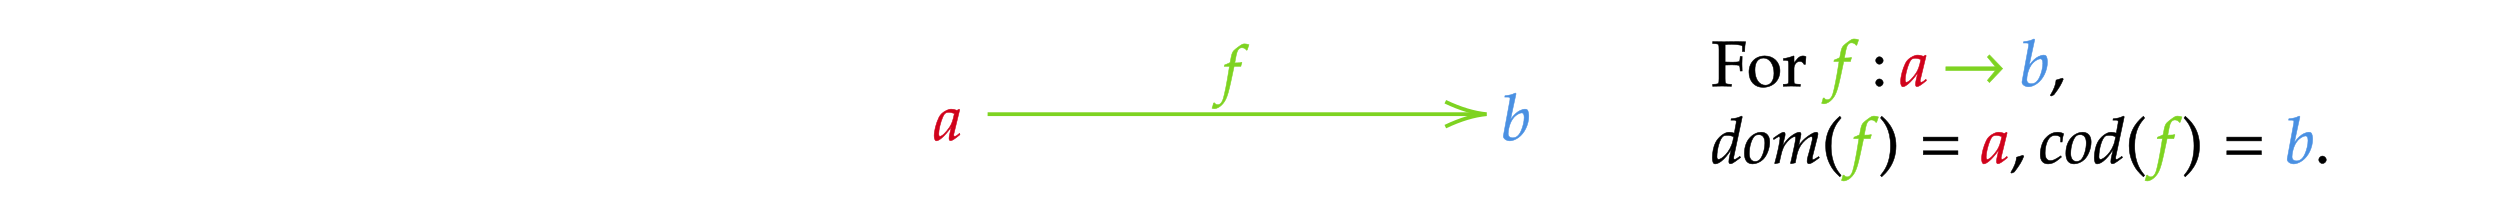
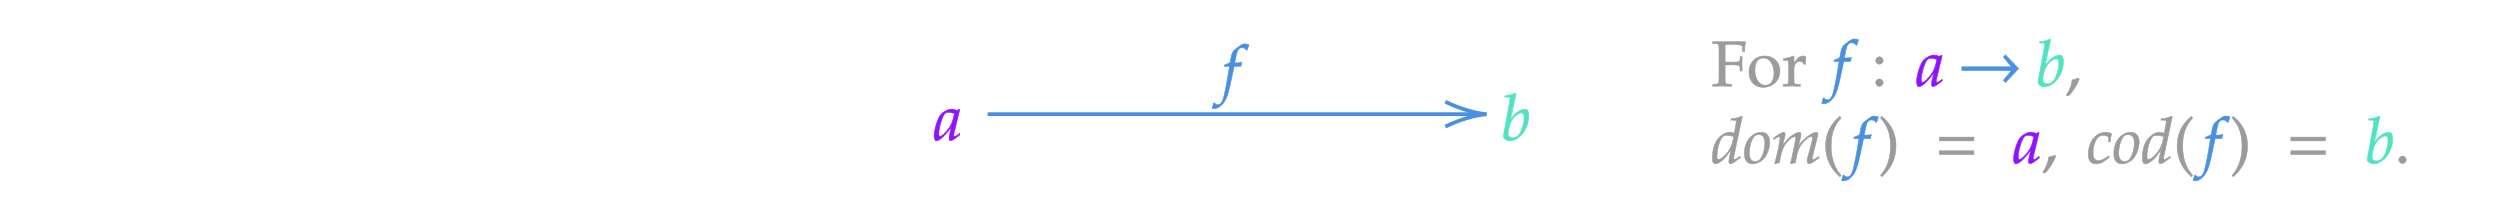
<svg xmlns="http://www.w3.org/2000/svg" x="0" y="0" width="661.267" height="53.067" style="         width:661.267px;         height:53.067px;         background: transparent;         fill: none; ">
  <svg class="role-diagram-draw-area">
    <g class="shapes-region" style="stroke: black; fill: none;">
      <g />
    </g>
    <g>
      <g class="connection-group">
        <g class="arrow-line">
-           <path class="connection real" stroke-dasharray="" d="  M261.23,30.2 L391.23,30.2" style="stroke: rgb(126, 211, 33); stroke-width: 1px; fill: none; fill-opacity: 1; stroke-opacity: 1;" />
-           <g stroke="rgb(126,211,33)" transform="matrix(-1,1.2246467991473532e-16,-1.2246467991473532e-16,-1,393.225,30.2)" style="stroke: rgb(126, 211, 33); stroke-width: 1px;" stroke-opacity="1">
+           <path class="connection real" stroke-dasharray="" d="  M261.23,30.2 L391.23,30.2" style="stroke: rgb(74, 144, 226); stroke-opacity: 1; stroke-width: 1px; fill: none; fill-opacity: 1;" />
+           <g stroke="rgb(74,144,226)" stroke-opacity="1" transform="matrix(-1,1.2246467991473532e-16,-1.2246467991473532e-16,-1,393.225,30.2)" style="stroke: rgb(74, 144, 226); stroke-width: 1px;">
            <path d=" M10.93,-3.29 Q4.96,-0.45 0,0 Q4.96,0.45 10.93,3.29" />
          </g>
        </g>
      </g>
    </g>
    <g />
    <g />
  </svg>
  <svg width="660" height="51.8" style="width:660px;height:51.8px;font-family:Asana-Math, Asana;background:transparent;">
    <g>
      <g>
        <g>
          <g transform="matrix(1,0,0,1,247.0167,37.06667)">
-             <path transform="matrix(0.017,0,0,-0.017,0,0)" d="M271 204L242 77C238 60 236 42 236 26C236 4 245 -9 260 -9C283 -9 324 17 406 85L399 106C375 86 346 59 324 59C315 59 309 68 309 82C309 87 309 90 310 93L402 472L392 481L359 463C318 478 301 482 274 482C246 482 226 477 199 464C137 433 104 403 79 354C35 265 4 145 4 67C4 23 19 -11 38 -11C75 -11 155 41 271 204ZM319 414C297 305 278 253 244 201C187 117 126 59 94 59C82 59 76 72 76 99C76 163 104 280 139 360C163 415 186 433 234 433C257 433 275 429 319 414Z" stroke="rgb(208,2,27)" stroke-opacity="1" stroke-width="8" fill="rgb(208,2,27)" fill-opacity="1" />
+             <path transform="matrix(0.017,0,0,-0.017,0,0)" d="M271 204L242 77C238 60 236 42 236 26C236 4 245 -9 260 -9C283 -9 324 17 406 85L399 106C375 86 346 59 324 59C315 59 309 68 309 82C309 87 309 90 310 93L402 472L392 481L359 463C318 478 301 482 274 482C246 482 226 477 199 464C137 433 104 403 79 354C35 265 4 145 4 67C4 23 19 -11 38 -11C75 -11 155 41 271 204ZM319 414C297 305 278 253 244 201C187 117 126 59 94 59C82 59 76 72 76 99C76 163 104 280 139 360C163 415 186 433 234 433C257 433 275 429 319 414Z" stroke="rgb(144,19,254)" stroke-opacity="1" stroke-width="8" fill="rgb(144,19,254)" fill-opacity="1" />
          </g>
        </g>
      </g>
    </g>
    <g>
      <g>
        <g>
          <g transform="matrix(1,0,0,1,397.0167,37.06667)">
-             <path transform="matrix(0.017,0,0,-0.017,0,0)" d="M235 722L223 733C171 707 135 698 63 691L59 670L107 670C131 670 141 663 141 646C141 639 140 628 139 622L38 71C37 68 37 64 37 61C37 22 85 -11 140 -11C177 -11 228 8 271 39C367 107 433 244 433 376C433 414 424 453 412 468C405 477 392 482 377 482C353 482 323 474 295 460C244 433 211 403 149 324ZM322 424C348 424 361 401 361 352C361 288 340 202 310 137C277 68 237 36 183 36C137 36 112 59 112 101C112 135 127 276 208 361C241 395 293 424 322 424Z" stroke="rgb(74,144,226)" stroke-opacity="1" stroke-width="8" fill="rgb(74,144,226)" fill-opacity="1" />
+             <path transform="matrix(0.017,0,0,-0.017,0,0)" d="M235 722L223 733C171 707 135 698 63 691L59 670L107 670C131 670 141 663 141 646C141 639 140 628 139 622L38 71C37 68 37 64 37 61C37 22 85 -11 140 -11C177 -11 228 8 271 39C367 107 433 244 433 376C433 414 424 453 412 468C405 477 392 482 377 482C353 482 323 474 295 460C244 433 211 403 149 324ZM322 424C348 424 361 401 361 352C361 288 340 202 310 137C277 68 237 36 183 36C137 36 112 59 112 101C112 135 127 276 208 361C241 395 293 424 322 424Z" stroke="rgb(80,227,194)" stroke-opacity="1" stroke-width="8" fill="rgb(80,227,194)" fill-opacity="1" />
          </g>
        </g>
      </g>
    </g>
    <g>
      <g>
        <g>
          <g transform="matrix(1,0,0,1,321.0167,24.06667)">
-             <path transform="matrix(0.017,0,0,-0.017,0,0)" d="M345 437L329 437L350 549C366 635 394 673 440 673C470 673 497 658 512 634L522 638C527 654 537 685 545 705L550 720C534 727 503 733 480 733C469 733 453 730 445 726C421 715 339 654 316 630C294 608 282 578 271 521L256 442C215 422 195 414 170 405L165 383L246 383L237 327C207 132 170 -54 148 -123C130 -182 100 -213 64 -213C41 -213 30 -206 12 -184L-2 -188C-6 -211 -20 -259 -25 -268C-16 -273 -1 -276 10 -276C51 -276 105 -245 144 -198C215 -114 235 -18 319 383L423 383C427 402 434 425 440 439L436 446C407 439 408 437 345 437Z" stroke="rgb(126,211,33)" stroke-opacity="1" stroke-width="8" fill="rgb(126,211,33)" fill-opacity="1" />
+             <path transform="matrix(0.017,0,0,-0.017,0,0)" d="M345 437L329 437L350 549C366 635 394 673 440 673C470 673 497 658 512 634L522 638C527 654 537 685 545 705L550 720C534 727 503 733 480 733C469 733 453 730 445 726C421 715 339 654 316 630C294 608 282 578 271 521L256 442C215 422 195 414 170 405L165 383L246 383L237 327C207 132 170 -54 148 -123C130 -182 100 -213 64 -213C41 -213 30 -206 12 -184L-2 -188C-6 -211 -20 -259 -25 -268C-16 -273 -1 -276 10 -276C51 -276 105 -245 144 -198C215 -114 235 -18 319 383L423 383C427 402 434 425 440 439L436 446C407 439 408 437 345 437Z" stroke="rgb(74,144,226)" stroke-opacity="1" stroke-width="8" fill="rgb(74,144,226)" fill-opacity="1" />
          </g>
        </g>
      </g>
    </g>
    <g>
      <g>
        <g>
          <g transform="matrix(1,0,0,1,452.6333,22.76668)">
-             <path transform="matrix(0.017,0,0,-0.017,0,0)" d="M216 327C244 329 274 330 319 330C393 330 420 327 438 318L446 293L451 234L481 234C478 327 478 327 478 345C478 361 478 361 481 461L451 461L446 409C445 400 442 391 438 383C420 375 392 372 326 372C284 372 250 373 216 375L216 642C246 649 264 650 323 650C371 650 427 644 458 636C482 630 485 625 485 602L485 537L520 537C520 597 525 645 536 689C487 691 457 692 414 692L307 691C258 689 223 689 198 689C169 689 169 689 22 692L22 662L70 659C116 656 121 648 121 569L121 120C121 41 116 33 70 30L22 27L22 -3C81 -1 116 0 168 0C220 0 256 -1 315 -3L315 27L267 30C221 33 216 41 216 120ZM834 469C688 469 587 366 587 217C587 76 676 -20 805 -20C959 -20 1069 87 1069 237C1069 372 971 469 834 469ZM816 436C908 436 976 336 976 200C976 85 925 13 844 13C746 13 680 109 680 251C680 371 728 436 816 436ZM1123 400L1160 400C1200 400 1204 393 1204 327L1204 102C1204 39 1201 32 1167 30L1121 27L1121 -3C1193 -1 1219 0 1244 0C1264 0 1264 0 1387 -3L1387 27L1335 30C1290 33 1288 36 1288 102L1288 274C1288 334 1328 384 1377 384C1407 384 1428 370 1444 338L1465 338L1474 458C1463 465 1445 469 1427 469C1397 469 1365 453 1344 428L1288 362L1288 465L1279 469C1228 448 1176 434 1123 428Z" stroke="rgb(0,0,0)" stroke-opacity="1" stroke-width="8" fill="rgb(0,0,0)" fill-opacity="1" />
+             <path transform="matrix(0.017,0,0,-0.017,0,0)" d="M216 327C244 329 274 330 319 330C393 330 420 327 438 318L446 293L451 234L481 234C478 327 478 327 478 345C478 361 478 361 481 461L451 461L446 409C445 400 442 391 438 383C420 375 392 372 326 372C284 372 250 373 216 375L216 642C246 649 264 650 323 650C371 650 427 644 458 636C482 630 485 625 485 602L485 537L520 537C520 597 525 645 536 689C487 691 457 692 414 692L307 691C258 689 223 689 198 689C169 689 169 689 22 692L22 662L70 659C116 656 121 648 121 569L121 120C121 41 116 33 70 30L22 27L22 -3C81 -1 116 0 168 0C220 0 256 -1 315 -3L315 27L267 30C221 33 216 41 216 120ZM834 469C688 469 587 366 587 217C587 76 676 -20 805 -20C959 -20 1069 87 1069 237C1069 372 971 469 834 469ZM816 436C908 436 976 336 976 200C976 85 925 13 844 13C746 13 680 109 680 251C680 371 728 436 816 436ZM1123 400L1160 400C1200 400 1204 393 1204 327L1204 102C1204 39 1201 32 1167 30L1121 27L1121 -3C1193 -1 1219 0 1244 0C1264 0 1264 0 1387 -3L1387 27L1335 30C1290 33 1288 36 1288 102L1288 274C1288 334 1328 384 1377 384C1407 384 1428 370 1444 338L1465 338L1474 458C1463 465 1445 469 1427 469C1397 469 1365 453 1344 428L1288 362L1288 465L1279 469C1228 448 1176 434 1123 428Z" stroke="rgb(155,155,155)" stroke-opacity="1" stroke-width="8" fill="rgb(155,155,155)" fill-opacity="1" />
          </g>
        </g>
        <g>
          <g transform="matrix(1,0,0,1,478.0334,22.76668)">
-             <path transform="matrix(0.017,0,0,-0.017,0,0)" d="" stroke="rgb(0,0,0)" stroke-opacity="1" stroke-width="8" fill="rgb(0,0,0)" fill-opacity="1" />
+             <path transform="matrix(0.017,0,0,-0.017,0,0)" d="" stroke="rgb(155,155,155)" stroke-opacity="1" stroke-width="8" fill="rgb(155,155,155)" fill-opacity="1" />
          </g>
        </g>
        <g>
          <g transform="matrix(1,0,0,1,482.2667,22.76668)">
-             <path transform="matrix(0.017,0,0,-0.017,0,0)" d="M345 437L329 437L350 549C366 635 394 673 440 673C470 673 497 658 512 634L522 638C527 654 537 685 545 705L550 720C534 727 503 733 480 733C469 733 453 730 445 726C421 715 339 654 316 630C294 608 282 578 271 521L256 442C215 422 195 414 170 405L165 383L246 383L237 327C207 132 170 -54 148 -123C130 -182 100 -213 64 -213C41 -213 30 -206 12 -184L-2 -188C-6 -211 -20 -259 -25 -268C-16 -273 -1 -276 10 -276C51 -276 105 -245 144 -198C215 -114 235 -18 319 383L423 383C427 402 434 425 440 439L436 446C407 439 408 437 345 437Z" stroke="rgb(126,211,33)" stroke-opacity="1" stroke-width="8" fill="rgb(126,211,33)" fill-opacity="1" />
+             <path transform="matrix(0.017,0,0,-0.017,0,0)" d="M345 437L329 437L350 549C366 635 394 673 440 673C470 673 497 658 512 634L522 638C527 654 537 685 545 705L550 720C534 727 503 733 480 733C469 733 453 730 445 726C421 715 339 654 316 630C294 608 282 578 271 521L256 442C215 422 195 414 170 405L165 383L246 383L237 327C207 132 170 -54 148 -123C130 -182 100 -213 64 -213C41 -213 30 -206 12 -184L-2 -188C-6 -211 -20 -259 -25 -268C-16 -273 -1 -276 10 -276C51 -276 105 -245 144 -198C215 -114 235 -18 319 383L423 383C427 402 434 425 440 439L436 446C407 439 408 437 345 437Z" stroke="rgb(74,144,226)" stroke-opacity="1" stroke-width="8" fill="rgb(74,144,226)" fill-opacity="1" />
          </g>
        </g>
        <g>
          <g transform="matrix(1,0,0,1,495.0167,22.76668)">
-             <path transform="matrix(0.017,0,0,-0.017,0,0)" d="M123 111C93 111 66 83 66 53C66 23 93 -5 122 -5C154 -5 182 22 182 53C182 83 154 111 123 111ZM123 456C93 456 66 428 66 398C66 368 93 340 122 340C154 340 182 367 182 397C182 428 154 456 123 456Z" stroke="rgb(0,0,0)" stroke-opacity="1" stroke-width="8" fill="rgb(0,0,0)" fill-opacity="1" />
+             <path transform="matrix(0.017,0,0,-0.017,0,0)" d="M123 111C93 111 66 83 66 53C66 23 93 -5 122 -5C154 -5 182 22 182 53C182 83 154 111 123 111ZM123 456C93 456 66 428 66 398C66 368 93 340 122 340C154 340 182 367 182 397C182 428 154 456 123 456Z" stroke="rgb(155,155,155)" stroke-opacity="1" stroke-width="8" fill="rgb(155,155,155)" fill-opacity="1" />
          </g>
        </g>
        <g>
          <g transform="matrix(1,0,0,1,502.65,22.76668)">
-             <path transform="matrix(0.017,0,0,-0.017,0,0)" d="M271 204L242 77C238 60 236 42 236 26C236 4 245 -9 260 -9C283 -9 324 17 406 85L399 106C375 86 346 59 324 59C315 59 309 68 309 82C309 87 309 90 310 93L402 472L392 481L359 463C318 478 301 482 274 482C246 482 226 477 199 464C137 433 104 403 79 354C35 265 4 145 4 67C4 23 19 -11 38 -11C75 -11 155 41 271 204ZM319 414C297 305 278 253 244 201C187 117 126 59 94 59C82 59 76 72 76 99C76 163 104 280 139 360C163 415 186 433 234 433C257 433 275 429 319 414Z" stroke="rgb(208,2,27)" stroke-opacity="1" stroke-width="8" fill="rgb(208,2,27)" fill-opacity="1" />
+             <path transform="matrix(0.017,0,0,-0.017,0,0)" d="" stroke="rgb(155,155,155)" stroke-opacity="1" stroke-width="8" fill="rgb(155,155,155)" fill-opacity="1" />
+           </g>
+         </g>
+         <g>
+           <g transform="matrix(1,0,0,1,506.8833,22.76668)">
+             <path transform="matrix(0.017,0,0,-0.017,0,0)" d="M271 204L242 77C238 60 236 42 236 26C236 4 245 -9 260 -9C283 -9 324 17 406 85L399 106C375 86 346 59 324 59C315 59 309 68 309 82C309 87 309 90 310 93L402 472L392 481L359 463C318 478 301 482 274 482C246 482 226 477 199 464C137 433 104 403 79 354C35 265 4 145 4 67C4 23 19 -11 38 -11C75 -11 155 41 271 204ZM319 414C297 305 278 253 244 201C187 117 126 59 94 59C82 59 76 72 76 99C76 163 104 280 139 360C163 415 186 433 234 433C257 433 275 429 319 414Z" stroke="rgb(144,19,254)" stroke-opacity="1" stroke-width="8" fill="rgb(144,19,254)" fill-opacity="1" />
          </g>
        </g>
        <g>
          <g>
-             <g transform="matrix(1,0,0,1,513.5833,22.76668)">
-               <path transform="matrix(0.017,0,0,-0.017,0,0)" d="M949 272L743 486L711 452L836 300L65 300L65 241L836 241L711 89L743 55Z" stroke="rgb(126,211,33)" stroke-opacity="1" stroke-width="8" fill="rgb(126,211,33)" fill-opacity="1" />
+             <g transform="matrix(1,0,0,1,517.8167,22.76668)">
+               <path transform="matrix(0.017,0,0,-0.017,0,0)" d="M949 272L743 486L711 452L836 300L65 300L65 241L836 241L711 89L743 55Z" stroke="rgb(74,144,226)" stroke-opacity="1" stroke-width="8" fill="rgb(74,144,226)" fill-opacity="1" />
            </g>
          </g>
        </g>
        <g>
-           <g transform="matrix(1,0,0,1,534.2,22.76668)">
-             <path transform="matrix(0.017,0,0,-0.017,0,0)" d="M235 722L223 733C171 707 135 698 63 691L59 670L107 670C131 670 141 663 141 646C141 639 140 628 139 622L38 71C37 68 37 64 37 61C37 22 85 -11 140 -11C177 -11 228 8 271 39C367 107 433 244 433 376C433 414 424 453 412 468C405 477 392 482 377 482C353 482 323 474 295 460C244 433 211 403 149 324ZM322 424C348 424 361 401 361 352C361 288 340 202 310 137C277 68 237 36 183 36C137 36 112 59 112 101C112 135 127 276 208 361C241 395 293 424 322 424Z" stroke="rgb(74,144,226)" stroke-opacity="1" stroke-width="8" fill="rgb(74,144,226)" fill-opacity="1" />
+           <g transform="matrix(1,0,0,1,538.4333,22.76668)">
+             <path transform="matrix(0.017,0,0,-0.017,0,0)" d="M235 722L223 733C171 707 135 698 63 691L59 670L107 670C131 670 141 663 141 646C141 639 140 628 139 622L38 71C37 68 37 64 37 61C37 22 85 -11 140 -11C177 -11 228 8 271 39C367 107 433 244 433 376C433 414 424 453 412 468C405 477 392 482 377 482C353 482 323 474 295 460C244 433 211 403 149 324ZM322 424C348 424 361 401 361 352C361 288 340 202 310 137C277 68 237 36 183 36C137 36 112 59 112 101C112 135 127 276 208 361C241 395 293 424 322 424Z" stroke="rgb(80,227,194)" stroke-opacity="1" stroke-width="8" fill="rgb(80,227,194)" fill-opacity="1" />
          </g>
        </g>
        <g>
-           <g transform="matrix(1,0,0,1,542.05,22.76668)">
-             <path transform="matrix(0.017,0,0,-0.017,0,0)" d="M204 123C177 114 159 108 106 93C99 17 74 -48 16 -144L30 -155L71 -136C152 -31 190 32 218 109Z" stroke="rgb(0,0,0)" stroke-opacity="1" stroke-width="8" fill="rgb(0,0,0)" fill-opacity="1" />
+           <g transform="matrix(1,0,0,1,546.2834,22.76668)">
+             <path transform="matrix(0.017,0,0,-0.017,0,0)" d="M204 123C177 114 159 108 106 93C99 17 74 -48 16 -144L30 -155L71 -136C152 -31 190 32 218 109Z" stroke="rgb(155,155,155)" stroke-opacity="1" stroke-width="8" fill="rgb(155,155,155)" fill-opacity="1" />
          </g>
        </g>
      </g>
      <g>
        <g>
          <g transform="matrix(1,0,0,1,452.6333,43.16667)">
-             <path transform="matrix(0.017,0,0,-0.017,0,0)" d="M483 722L471 733C419 707 383 698 311 691L307 670L355 670C379 670 389 663 389 646C389 638 388 629 387 622L359 468C329 477 302 482 277 482C208 482 114 410 68 323C37 265 17 170 17 86C17 21 32 -11 61 -11C88 -11 125 6 159 33C213 77 246 116 313 217L290 126C279 82 274 50 274 24C274 3 283 -9 300 -9C317 -9 341 3 375 28L456 88L446 107L402 76C388 66 372 59 363 59C355 59 349 68 349 82C349 90 350 99 357 128ZM114 59C98 59 89 73 89 98C89 224 135 380 184 418C197 428 216 433 243 433C287 433 316 427 349 410L337 351C300 171 159 59 114 59ZM516 152C516 46 561 -11 644 -11C699 -11 759 15 804 57C866 116 910 230 910 331C910 425 860 482 777 482C673 482 516 382 516 152ZM740 444C801 444 834 399 834 315C834 219 803 113 759 60C741 39 715 27 684 27C626 27 592 72 592 151C592 264 631 387 680 427C693 438 716 444 740 444ZM1672 103L1646 86C1617 67 1595 56 1585 56C1578 56 1572 65 1572 76C1572 86 1574 95 1579 116L1654 413C1658 430 1661 446 1661 454C1661 471 1651 482 1635 482C1606 482 1568 464 1507 421C1444 376 1409 341 1360 272L1390 409C1394 429 1397 444 1397 451C1397 470 1387 482 1371 482C1341 482 1295 460 1240 418C1196 384 1176 363 1111 275L1144 408C1148 424 1150 439 1150 451C1150 470 1141 482 1127 482C1106 482 1068 461 994 408L966 388L973 368C1010 391 1045 414 1052 414C1063 414 1070 404 1070 389C1070 338 1029 145 988 2L991 -9L1059 6L1081 108C1105 219 1132 278 1187 338C1229 384 1274 414 1302 414C1309 414 1313 406 1313 393C1313 358 1291 244 1250 69L1234 2L1239 -9L1308 6L1329 113C1345 194 1379 269 1423 318C1478 379 1528 414 1560 414C1568 414 1573 405 1573 389C1573 365 1570 351 1548 264C1508 105 1492 84 1492 31C1492 6 1503 -9 1522 -9C1548 -9 1584 12 1682 85Z" stroke="rgb(0,0,0)" stroke-opacity="1" stroke-width="8" fill="rgb(0,0,0)" fill-opacity="1" />
+             <path transform="matrix(0.017,0,0,-0.017,0,0)" d="M483 722L471 733C419 707 383 698 311 691L307 670L355 670C379 670 389 663 389 646C389 638 388 629 387 622L359 468C329 477 302 482 277 482C208 482 114 410 68 323C37 265 17 170 17 86C17 21 32 -11 61 -11C88 -11 125 6 159 33C213 77 246 116 313 217L290 126C279 82 274 50 274 24C274 3 283 -9 300 -9C317 -9 341 3 375 28L456 88L446 107L402 76C388 66 372 59 363 59C355 59 349 68 349 82C349 90 350 99 357 128ZM114 59C98 59 89 73 89 98C89 224 135 380 184 418C197 428 216 433 243 433C287 433 316 427 349 410L337 351C300 171 159 59 114 59ZM516 152C516 46 561 -11 644 -11C699 -11 759 15 804 57C866 116 910 230 910 331C910 425 860 482 777 482C673 482 516 382 516 152ZM740 444C801 444 834 399 834 315C834 219 803 113 759 60C741 39 715 27 684 27C626 27 592 72 592 151C592 264 631 387 680 427C693 438 716 444 740 444ZM1672 103L1646 86C1617 67 1595 56 1585 56C1578 56 1572 65 1572 76C1572 86 1574 95 1579 116L1654 413C1658 430 1661 446 1661 454C1661 471 1651 482 1635 482C1606 482 1568 464 1507 421C1444 376 1409 341 1360 272L1390 409C1394 429 1397 444 1397 451C1397 470 1387 482 1371 482C1341 482 1295 460 1240 418C1196 384 1176 363 1111 275L1144 408C1148 424 1150 439 1150 451C1150 470 1141 482 1127 482C1106 482 1068 461 994 408L966 388L973 368C1010 391 1045 414 1052 414C1063 414 1070 404 1070 389C1070 338 1029 145 988 2L991 -9L1059 6L1081 108C1105 219 1132 278 1187 338C1229 384 1274 414 1302 414C1309 414 1313 406 1313 393C1313 358 1291 244 1250 69L1234 2L1239 -9L1308 6L1329 113C1345 194 1379 269 1423 318C1478 379 1528 414 1560 414C1568 414 1573 405 1573 389C1573 365 1570 351 1548 264C1508 105 1492 84 1492 31C1492 6 1503 -9 1522 -9C1548 -9 1584 12 1682 85Z" stroke="rgb(155,155,155)" stroke-opacity="1" stroke-width="8" fill="rgb(155,155,155)" fill-opacity="1" />
          </g>
        </g>
        <g>
          <g transform="matrix(1,0,0,1,481.8667,43.10001)">
-             <path transform="matrix(0.017,0,0,-0.017,0,0)" d="M146 266C146 526 243 632 301 700L282 726C225 675 60 542 60 266C60 159 85 58 133 -32C168 -99 200 -138 282 -215L301 -194C255 -137 146 -15 146 266Z" stroke="rgb(0,0,0)" stroke-opacity="1" stroke-width="8" fill="rgb(0,0,0)" fill-opacity="1" />
+             <path transform="matrix(0.017,0,0,-0.017,0,0)" d="M146 266C146 526 243 632 301 700L282 726C225 675 60 542 60 266C60 159 85 58 133 -32C168 -99 200 -138 282 -215L301 -194C255 -137 146 -15 146 266Z" stroke="rgb(155,155,155)" stroke-opacity="1" stroke-width="8" fill="rgb(155,155,155)" fill-opacity="1" />
          </g>
        </g>
        <g>
          <g transform="matrix(1,0,0,1,487.5167,43.16667)">
-             <path transform="matrix(0.017,0,0,-0.017,0,0)" d="M345 437L329 437L350 549C366 635 394 673 440 673C470 673 497 658 512 634L522 638C527 654 537 685 545 705L550 720C534 727 503 733 480 733C469 733 453 730 445 726C421 715 339 654 316 630C294 608 282 578 271 521L256 442C215 422 195 414 170 405L165 383L246 383L237 327C207 132 170 -54 148 -123C130 -182 100 -213 64 -213C41 -213 30 -206 12 -184L-2 -188C-6 -211 -20 -259 -25 -268C-16 -273 -1 -276 10 -276C51 -276 105 -245 144 -198C215 -114 235 -18 319 383L423 383C427 402 434 425 440 439L436 446C407 439 408 437 345 437Z" stroke="rgb(126,211,33)" stroke-opacity="1" stroke-width="8" fill="rgb(126,211,33)" fill-opacity="1" />
+             <path transform="matrix(0.017,0,0,-0.017,0,0)" d="M345 437L329 437L350 549C366 635 394 673 440 673C470 673 497 658 512 634L522 638C527 654 537 685 545 705L550 720C534 727 503 733 480 733C469 733 453 730 445 726C421 715 339 654 316 630C294 608 282 578 271 521L256 442C215 422 195 414 170 405L165 383L246 383L237 327C207 132 170 -54 148 -123C130 -182 100 -213 64 -213C41 -213 30 -206 12 -184L-2 -188C-6 -211 -20 -259 -25 -268C-16 -273 -1 -276 10 -276C51 -276 105 -245 144 -198C215 -114 235 -18 319 383L423 383C427 402 434 425 440 439L436 446C407 439 408 437 345 437Z" stroke="rgb(74,144,226)" stroke-opacity="1" stroke-width="8" fill="rgb(74,144,226)" fill-opacity="1" />
          </g>
        </g>
        <g>
          <g transform="matrix(1,0,0,1,496.8667,43.10001)">
-             <path transform="matrix(0.017,0,0,-0.017,0,0)" d="M51 726L32 700C87 636 187 526 187 266C187 -10 83 -131 32 -194L51 -215C104 -165 273 -23 273 265C273 542 108 675 51 726Z" stroke="rgb(0,0,0)" stroke-opacity="1" stroke-width="8" fill="rgb(0,0,0)" fill-opacity="1" />
+             <path transform="matrix(0.017,0,0,-0.017,0,0)" d="M51 726L32 700C87 636 187 526 187 266C187 -10 83 -131 32 -194L51 -215C104 -165 273 -23 273 265C273 542 108 675 51 726Z" stroke="rgb(155,155,155)" stroke-opacity="1" stroke-width="8" fill="rgb(155,155,155)" fill-opacity="1" />
          </g>
        </g>
        <g>
-           <g transform="matrix(1,0,0,1,507.6167,43.16667)">
-             <path transform="matrix(0.017,0,0,-0.017,0,0)" d="M604 347L604 406L65 406L65 347ZM604 134L604 193L65 193L65 134Z" stroke="rgb(0,0,0)" stroke-opacity="1" stroke-width="8" fill="rgb(0,0,0)" fill-opacity="1" />
+           <g transform="matrix(1,0,0,1,502.5167,43.16667)">
+             <path transform="matrix(0.017,0,0,-0.017,0,0)" d="" stroke="rgb(155,155,155)" stroke-opacity="1" stroke-width="8" fill="rgb(155,155,155)" fill-opacity="1" />
          </g>
        </g>
        <g>
-           <g transform="matrix(1,0,0,1,524.0667,43.16667)">
-             <path transform="matrix(0.017,0,0,-0.017,0,0)" d="M271 204L242 77C238 60 236 42 236 26C236 4 245 -9 260 -9C283 -9 324 17 406 85L399 106C375 86 346 59 324 59C315 59 309 68 309 82C309 87 309 90 310 93L402 472L392 481L359 463C318 478 301 482 274 482C246 482 226 477 199 464C137 433 104 403 79 354C35 265 4 145 4 67C4 23 19 -11 38 -11C75 -11 155 41 271 204ZM319 414C297 305 278 253 244 201C187 117 126 59 94 59C82 59 76 72 76 99C76 163 104 280 139 360C163 415 186 433 234 433C257 433 275 429 319 414Z" stroke="rgb(208,2,27)" stroke-opacity="1" stroke-width="8" fill="rgb(208,2,27)" fill-opacity="1" />
+           <g transform="matrix(1,0,0,1,511.85,43.16667)">
+             <path transform="matrix(0.017,0,0,-0.017,0,0)" d="M604 347L604 406L65 406L65 347ZM604 134L604 193L65 193L65 134Z" stroke="rgb(155,155,155)" stroke-opacity="1" stroke-width="8" fill="rgb(155,155,155)" fill-opacity="1" />
          </g>
        </g>
        <g>
-           <g transform="matrix(1,0,0,1,531.6,43.16667)">
-             <path transform="matrix(0.017,0,0,-0.017,0,0)" d="M204 123C177 114 159 108 106 93C99 17 74 -48 16 -144L30 -155L71 -136C152 -31 190 32 218 109Z" stroke="rgb(0,0,0)" stroke-opacity="1" stroke-width="8" fill="rgb(0,0,0)" fill-opacity="1" />
+           <g transform="matrix(1,0,0,1,528.3,43.16667)">
+             <path transform="matrix(0.017,0,0,-0.017,0,0)" d="" stroke="rgb(155,155,155)" stroke-opacity="1" stroke-width="8" fill="rgb(155,155,155)" fill-opacity="1" />
          </g>
        </g>
        <g>
-           <g transform="matrix(1,0,0,1,539.2334,43.16667)">
-             <path transform="matrix(0.017,0,0,-0.017,0,0)" d="M342 330L365 330C373 395 380 432 389 458C365 473 330 482 293 482C248 483 175 463 118 400C64 352 25 241 25 136C25 40 67 -11 147 -11C201 -11 249 9 304 54L354 95L346 115L331 105C259 57 221 40 186 40C130 40 101 80 101 159C101 267 136 371 185 409C206 425 230 433 261 433C306 433 342 414 342 390ZM423 152C423 46 468 -11 551 -11C606 -11 666 15 711 57C773 116 817 230 817 331C817 425 767 482 684 482C580 482 423 382 423 152ZM647 444C708 444 741 399 741 315C741 219 710 113 666 60C648 39 622 27 591 27C533 27 499 72 499 151C499 264 538 387 587 427C600 438 623 444 647 444ZM1332 722L1320 733C1268 707 1232 698 1160 691L1156 670L1204 670C1228 670 1238 663 1238 646C1238 638 1237 629 1236 622L1208 468C1178 477 1151 482 1126 482C1057 482 963 410 917 323C886 265 866 170 866 86C866 21 881 -11 910 -11C937 -11 974 6 1008 33C1062 77 1095 116 1162 217L1139 126C1128 82 1123 50 1123 24C1123 3 1132 -9 1149 -9C1166 -9 1190 3 1224 28L1305 88L1295 107L1251 76C1237 66 1221 59 1212 59C1204 59 1198 68 1198 82C1198 90 1199 99 1206 128ZM963 59C947 59 938 73 938 98C938 224 984 380 1033 418C1046 428 1065 433 1092 433C1136 433 1165 427 1198 410L1186 351C1149 171 1008 59 963 59Z" stroke="rgb(0,0,0)" stroke-opacity="1" stroke-width="8" fill="rgb(0,0,0)" fill-opacity="1" />
+           <g transform="matrix(1,0,0,1,532.5334,43.16667)">
+             <path transform="matrix(0.017,0,0,-0.017,0,0)" d="M271 204L242 77C238 60 236 42 236 26C236 4 245 -9 260 -9C283 -9 324 17 406 85L399 106C375 86 346 59 324 59C315 59 309 68 309 82C309 87 309 90 310 93L402 472L392 481L359 463C318 478 301 482 274 482C246 482 226 477 199 464C137 433 104 403 79 354C35 265 4 145 4 67C4 23 19 -11 38 -11C75 -11 155 41 271 204ZM319 414C297 305 278 253 244 201C187 117 126 59 94 59C82 59 76 72 76 99C76 163 104 280 139 360C163 415 186 433 234 433C257 433 275 429 319 414Z" stroke="rgb(144,19,254)" stroke-opacity="1" stroke-width="8" fill="rgb(144,19,254)" fill-opacity="1" />
          </g>
        </g>
        <g>
-           <g transform="matrix(1,0,0,1,562.15,43.10001)">
-             <path transform="matrix(0.017,0,0,-0.017,0,0)" d="M146 266C146 526 243 632 301 700L282 726C225 675 60 542 60 266C60 159 85 58 133 -32C168 -99 200 -138 282 -215L301 -194C255 -137 146 -15 146 266Z" stroke="rgb(0,0,0)" stroke-opacity="1" stroke-width="8" fill="rgb(0,0,0)" fill-opacity="1" />
+           <g transform="matrix(1,0,0,1,540.0667,43.16667)">
+             <path transform="matrix(0.017,0,0,-0.017,0,0)" d="M204 123C177 114 159 108 106 93C99 17 74 -48 16 -144L30 -155L71 -136C152 -31 190 32 218 109Z" stroke="rgb(155,155,155)" stroke-opacity="1" stroke-width="8" fill="rgb(155,155,155)" fill-opacity="1" />
          </g>
        </g>
        <g>
-           <g transform="matrix(1,0,0,1,567.8,43.16667)">
-             <path transform="matrix(0.017,0,0,-0.017,0,0)" d="M345 437L329 437L350 549C366 635 394 673 440 673C470 673 497 658 512 634L522 638C527 654 537 685 545 705L550 720C534 727 503 733 480 733C469 733 453 730 445 726C421 715 339 654 316 630C294 608 282 578 271 521L256 442C215 422 195 414 170 405L165 383L246 383L237 327C207 132 170 -54 148 -123C130 -182 100 -213 64 -213C41 -213 30 -206 12 -184L-2 -188C-6 -211 -20 -259 -25 -268C-16 -273 -1 -276 10 -276C51 -276 105 -245 144 -198C215 -114 235 -18 319 383L423 383C427 402 434 425 440 439L436 446C407 439 408 437 345 437Z" stroke="rgb(126,211,33)" stroke-opacity="1" stroke-width="8" fill="rgb(126,211,33)" fill-opacity="1" />
+           <g transform="matrix(1,0,0,1,547.7,43.16667)">
+             <path transform="matrix(0.017,0,0,-0.017,0,0)" d="M591 330L614 330C622 395 629 432 638 458C614 473 579 482 542 482C497 483 424 463 367 400C313 352 274 241 274 136C274 40 316 -11 396 -11C450 -11 498 9 553 54L603 95L595 115L580 105C508 57 470 40 435 40C379 40 350 80 350 159C350 267 385 371 434 409C455 425 479 433 510 433C555 433 591 414 591 390ZM672 152C672 46 717 -11 800 -11C855 -11 915 15 960 57C1022 116 1066 230 1066 331C1066 425 1016 482 933 482C829 482 672 382 672 152ZM896 444C957 444 990 399 990 315C990 219 959 113 915 60C897 39 871 27 840 27C782 27 748 72 748 151C748 264 787 387 836 427C849 438 872 444 896 444ZM1581 722L1569 733C1517 707 1481 698 1409 691L1405 670L1453 670C1477 670 1487 663 1487 646C1487 638 1486 629 1485 622L1457 468C1427 477 1400 482 1375 482C1306 482 1212 410 1166 323C1135 265 1115 170 1115 86C1115 21 1130 -11 1159 -11C1186 -11 1223 6 1257 33C1311 77 1344 116 1411 217L1388 126C1377 82 1372 50 1372 24C1372 3 1381 -9 1398 -9C1415 -9 1439 3 1473 28L1554 88L1544 107L1500 76C1486 66 1470 59 1461 59C1453 59 1447 68 1447 82C1447 90 1448 99 1455 128ZM1212 59C1196 59 1187 73 1187 98C1187 224 1233 380 1282 418C1295 428 1314 433 1341 433C1385 433 1414 427 1447 410L1435 351C1398 171 1257 59 1212 59Z" stroke="rgb(155,155,155)" stroke-opacity="1" stroke-width="8" fill="rgb(155,155,155)" fill-opacity="1" />
          </g>
        </g>
        <g>
-           <g transform="matrix(1,0,0,1,577.15,43.10001)">
-             <path transform="matrix(0.017,0,0,-0.017,0,0)" d="M51 726L32 700C87 636 187 526 187 266C187 -10 83 -131 32 -194L51 -215C104 -165 273 -23 273 265C273 542 108 675 51 726Z" stroke="rgb(0,0,0)" stroke-opacity="1" stroke-width="8" fill="rgb(0,0,0)" fill-opacity="1" />
+           <g transform="matrix(1,0,0,1,574.85,43.10001)">
+             <path transform="matrix(0.017,0,0,-0.017,0,0)" d="M146 266C146 526 243 632 301 700L282 726C225 675 60 542 60 266C60 159 85 58 133 -32C168 -99 200 -138 282 -215L301 -194C255 -137 146 -15 146 266Z" stroke="rgb(155,155,155)" stroke-opacity="1" stroke-width="8" fill="rgb(155,155,155)" fill-opacity="1" />
          </g>
        </g>
        <g>
-           <g transform="matrix(1,0,0,1,587.9,43.16667)">
-             <path transform="matrix(0.017,0,0,-0.017,0,0)" d="M604 347L604 406L65 406L65 347ZM604 134L604 193L65 193L65 134Z" stroke="rgb(0,0,0)" stroke-opacity="1" stroke-width="8" fill="rgb(0,0,0)" fill-opacity="1" />
+           <g transform="matrix(1,0,0,1,580.5,43.16667)">
+             <path transform="matrix(0.017,0,0,-0.017,0,0)" d="M345 437L329 437L350 549C366 635 394 673 440 673C470 673 497 658 512 634L522 638C527 654 537 685 545 705L550 720C534 727 503 733 480 733C469 733 453 730 445 726C421 715 339 654 316 630C294 608 282 578 271 521L256 442C215 422 195 414 170 405L165 383L246 383L237 327C207 132 170 -54 148 -123C130 -182 100 -213 64 -213C41 -213 30 -206 12 -184L-2 -188C-6 -211 -20 -259 -25 -268C-16 -273 -1 -276 10 -276C51 -276 105 -245 144 -198C215 -114 235 -18 319 383L423 383C427 402 434 425 440 439L436 446C407 439 408 437 345 437Z" stroke="rgb(74,144,226)" stroke-opacity="1" stroke-width="8" fill="rgb(74,144,226)" fill-opacity="1" />
          </g>
        </g>
        <g>
-           <g transform="matrix(1,0,0,1,604.35,43.16667)">
-             <path transform="matrix(0.017,0,0,-0.017,0,0)" d="M235 722L223 733C171 707 135 698 63 691L59 670L107 670C131 670 141 663 141 646C141 639 140 628 139 622L38 71C37 68 37 64 37 61C37 22 85 -11 140 -11C177 -11 228 8 271 39C367 107 433 244 433 376C433 414 424 453 412 468C405 477 392 482 377 482C353 482 323 474 295 460C244 433 211 403 149 324ZM322 424C348 424 361 401 361 352C361 288 340 202 310 137C277 68 237 36 183 36C137 36 112 59 112 101C112 135 127 276 208 361C241 395 293 424 322 424Z" stroke="rgb(74,144,226)" stroke-opacity="1" stroke-width="8" fill="rgb(74,144,226)" fill-opacity="1" />
+           <g transform="matrix(1,0,0,1,589.85,43.10001)">
+             <path transform="matrix(0.017,0,0,-0.017,0,0)" d="M51 726L32 700C87 636 187 526 187 266C187 -10 83 -131 32 -194L51 -215C104 -165 273 -23 273 265C273 542 108 675 51 726Z" stroke="rgb(155,155,155)" stroke-opacity="1" stroke-width="8" fill="rgb(155,155,155)" fill-opacity="1" />
          </g>
        </g>
        <g>
-           <g transform="matrix(1,0,0,1,612.2,43.16667)">
-             <path transform="matrix(0.017,0,0,-0.017,0,0)" d="M124 111C94 111 67 83 67 53C67 23 94 -5 123 -5C155 -5 183 22 183 53C183 83 155 111 124 111Z" stroke="rgb(0,0,0)" stroke-opacity="1" stroke-width="8" fill="rgb(0,0,0)" fill-opacity="1" />
+           <g transform="matrix(1,0,0,1,595.5,43.16667)">
+             <path transform="matrix(0.017,0,0,-0.017,0,0)" d="" stroke="rgb(155,155,155)" stroke-opacity="1" stroke-width="8" fill="rgb(155,155,155)" fill-opacity="1" />
+           </g>
+         </g>
+         <g>
+           <g transform="matrix(1,0,0,1,604.8333,43.16667)">
+             <path transform="matrix(0.017,0,0,-0.017,0,0)" d="M604 347L604 406L65 406L65 347ZM604 134L604 193L65 193L65 134Z" stroke="rgb(155,155,155)" stroke-opacity="1" stroke-width="8" fill="rgb(155,155,155)" fill-opacity="1" />
+           </g>
+         </g>
+         <g>
+           <g transform="matrix(1,0,0,1,621.2834,43.16667)">
+             <path transform="matrix(0.017,0,0,-0.017,0,0)" d="" stroke="rgb(155,155,155)" stroke-opacity="1" stroke-width="8" fill="rgb(155,155,155)" fill-opacity="1" />
+           </g>
+         </g>
+         <g>
+           <g transform="matrix(1,0,0,1,625.5167,43.16667)">
+             <path transform="matrix(0.017,0,0,-0.017,0,0)" d="M235 722L223 733C171 707 135 698 63 691L59 670L107 670C131 670 141 663 141 646C141 639 140 628 139 622L38 71C37 68 37 64 37 61C37 22 85 -11 140 -11C177 -11 228 8 271 39C367 107 433 244 433 376C433 414 424 453 412 468C405 477 392 482 377 482C353 482 323 474 295 460C244 433 211 403 149 324ZM322 424C348 424 361 401 361 352C361 288 340 202 310 137C277 68 237 36 183 36C137 36 112 59 112 101C112 135 127 276 208 361C241 395 293 424 322 424Z" stroke="rgb(80,227,194)" stroke-opacity="1" stroke-width="8" fill="rgb(80,227,194)" fill-opacity="1" />
+           </g>
+         </g>
+         <g>
+           <g transform="matrix(1,0,0,1,633.3667,43.16667)">
+             <path transform="matrix(0.017,0,0,-0.017,0,0)" d="M124 111C94 111 67 83 67 53C67 23 94 -5 123 -5C155 -5 183 22 183 53C183 83 155 111 124 111Z" stroke="rgb(155,155,155)" stroke-opacity="1" stroke-width="8" fill="rgb(155,155,155)" fill-opacity="1" />
          </g>
        </g>
      </g>
    </g>
  </svg>
</svg>
